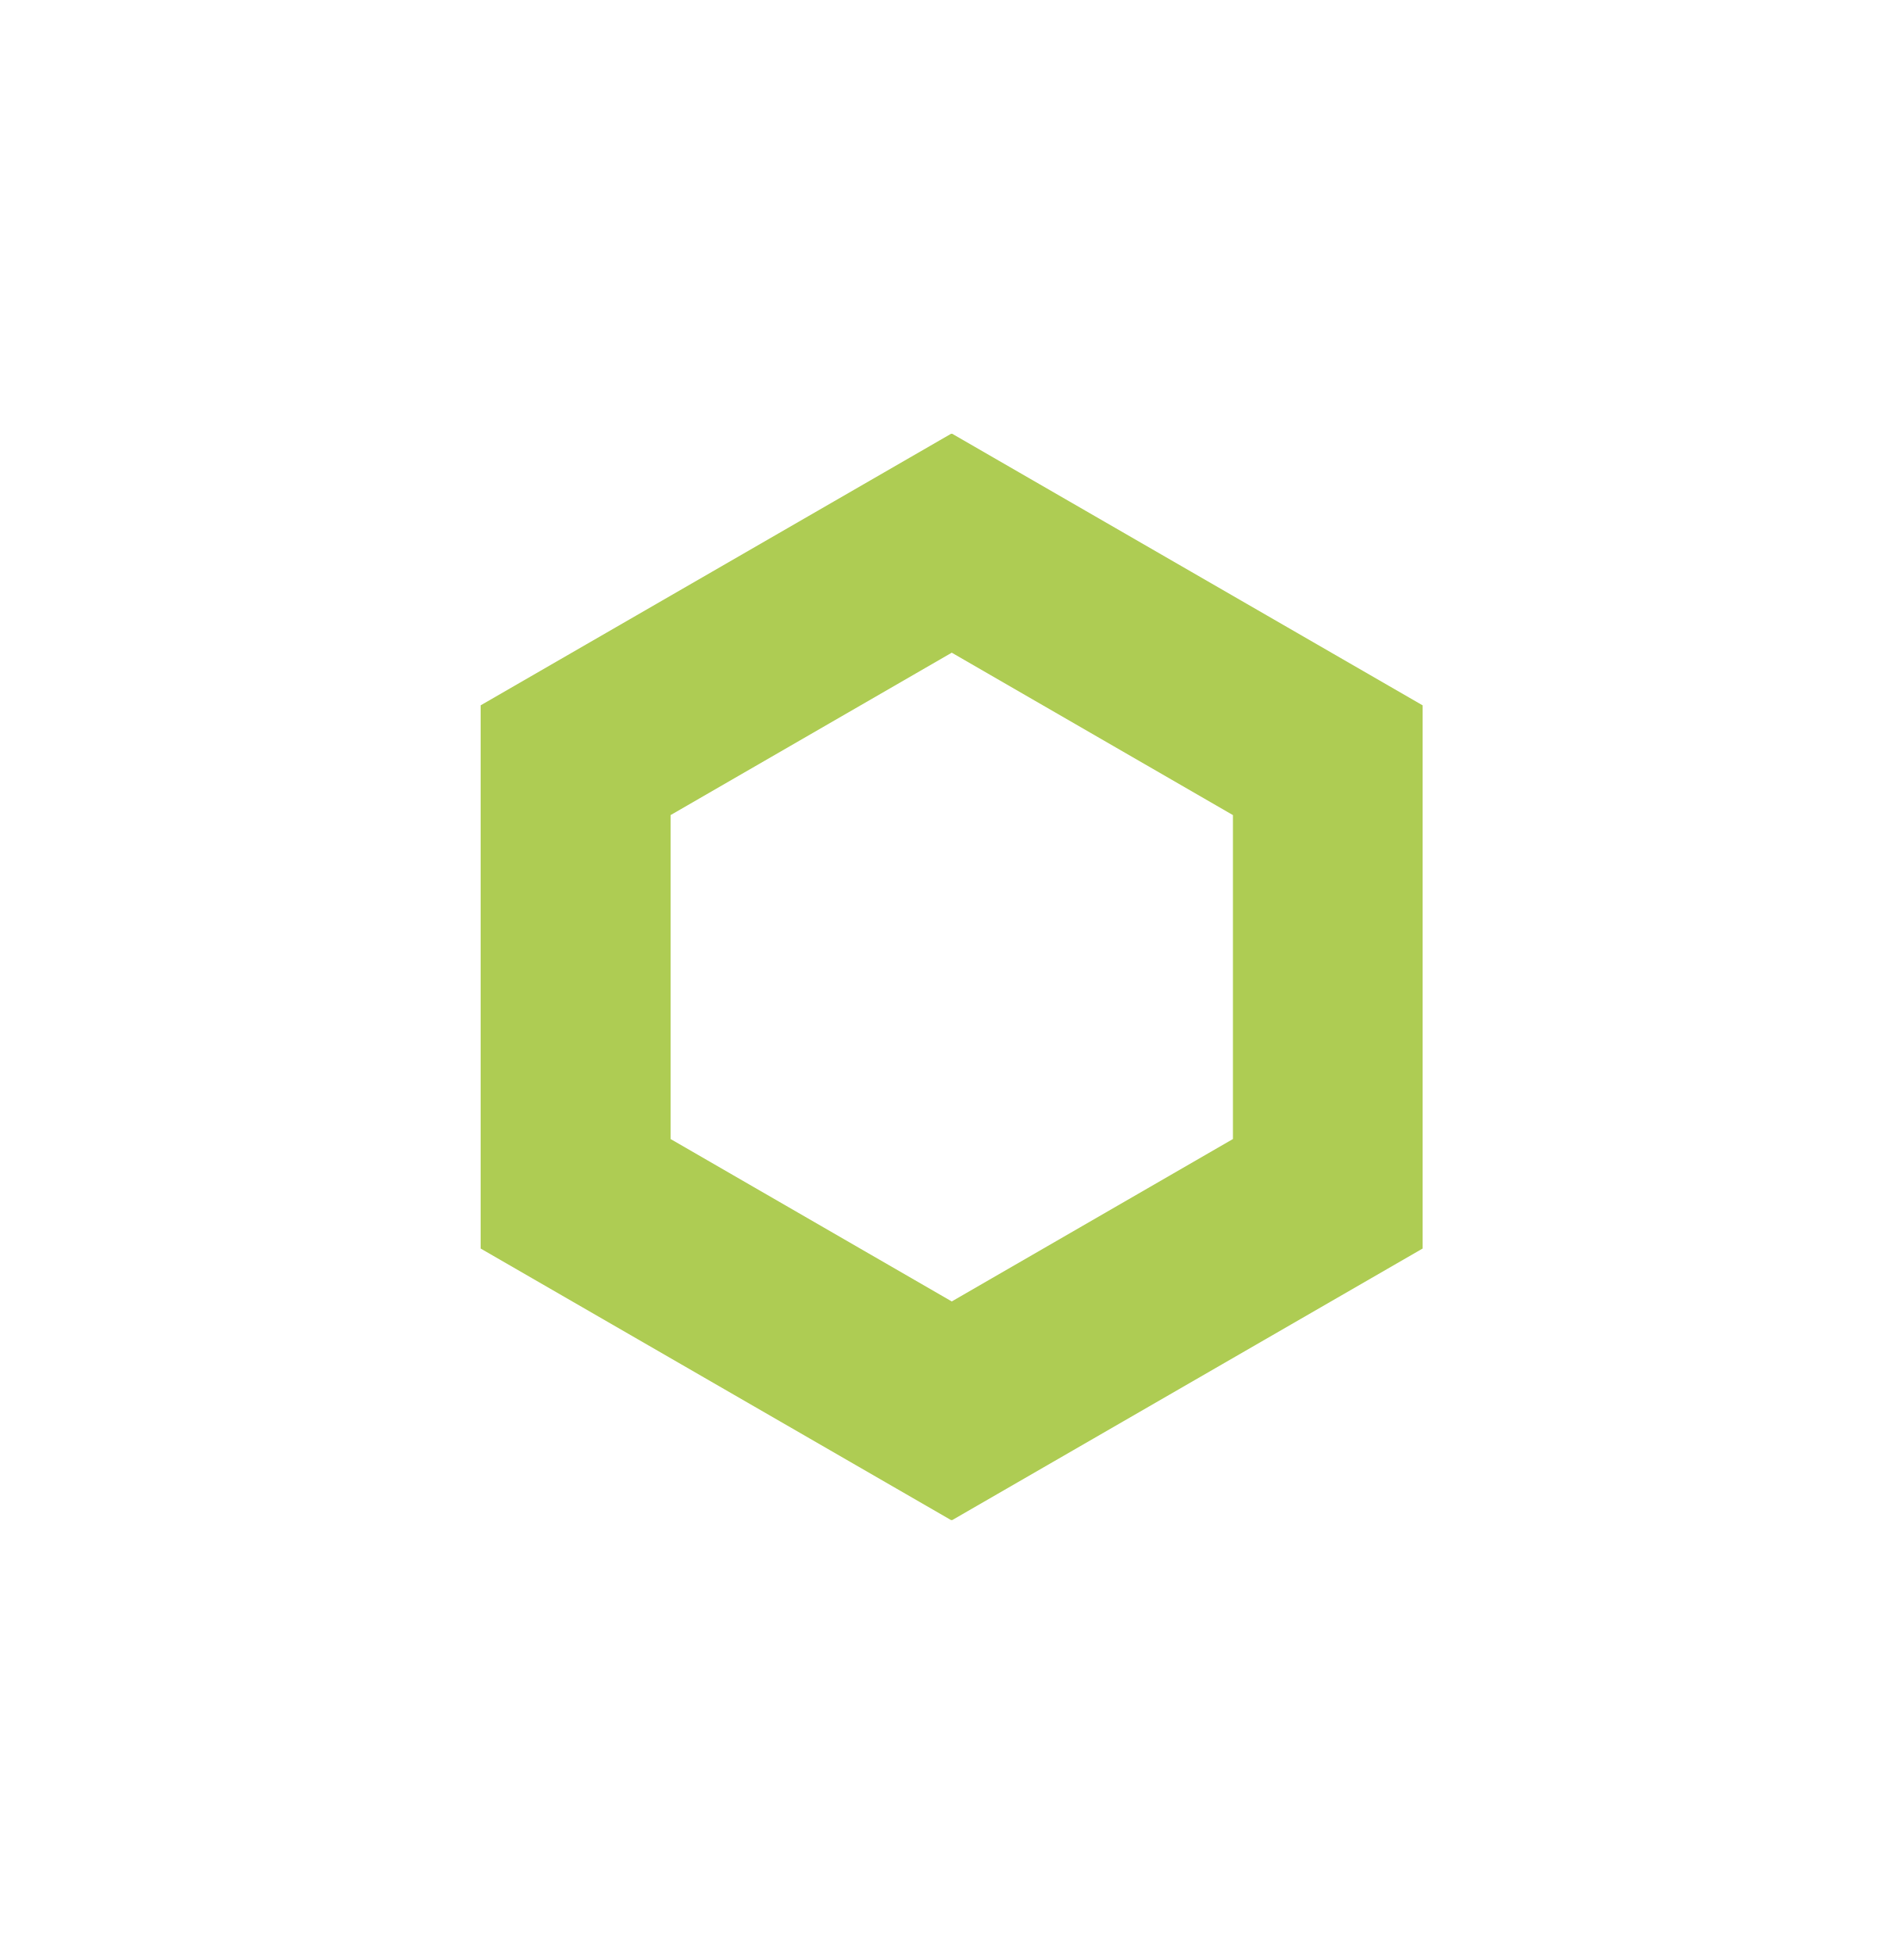
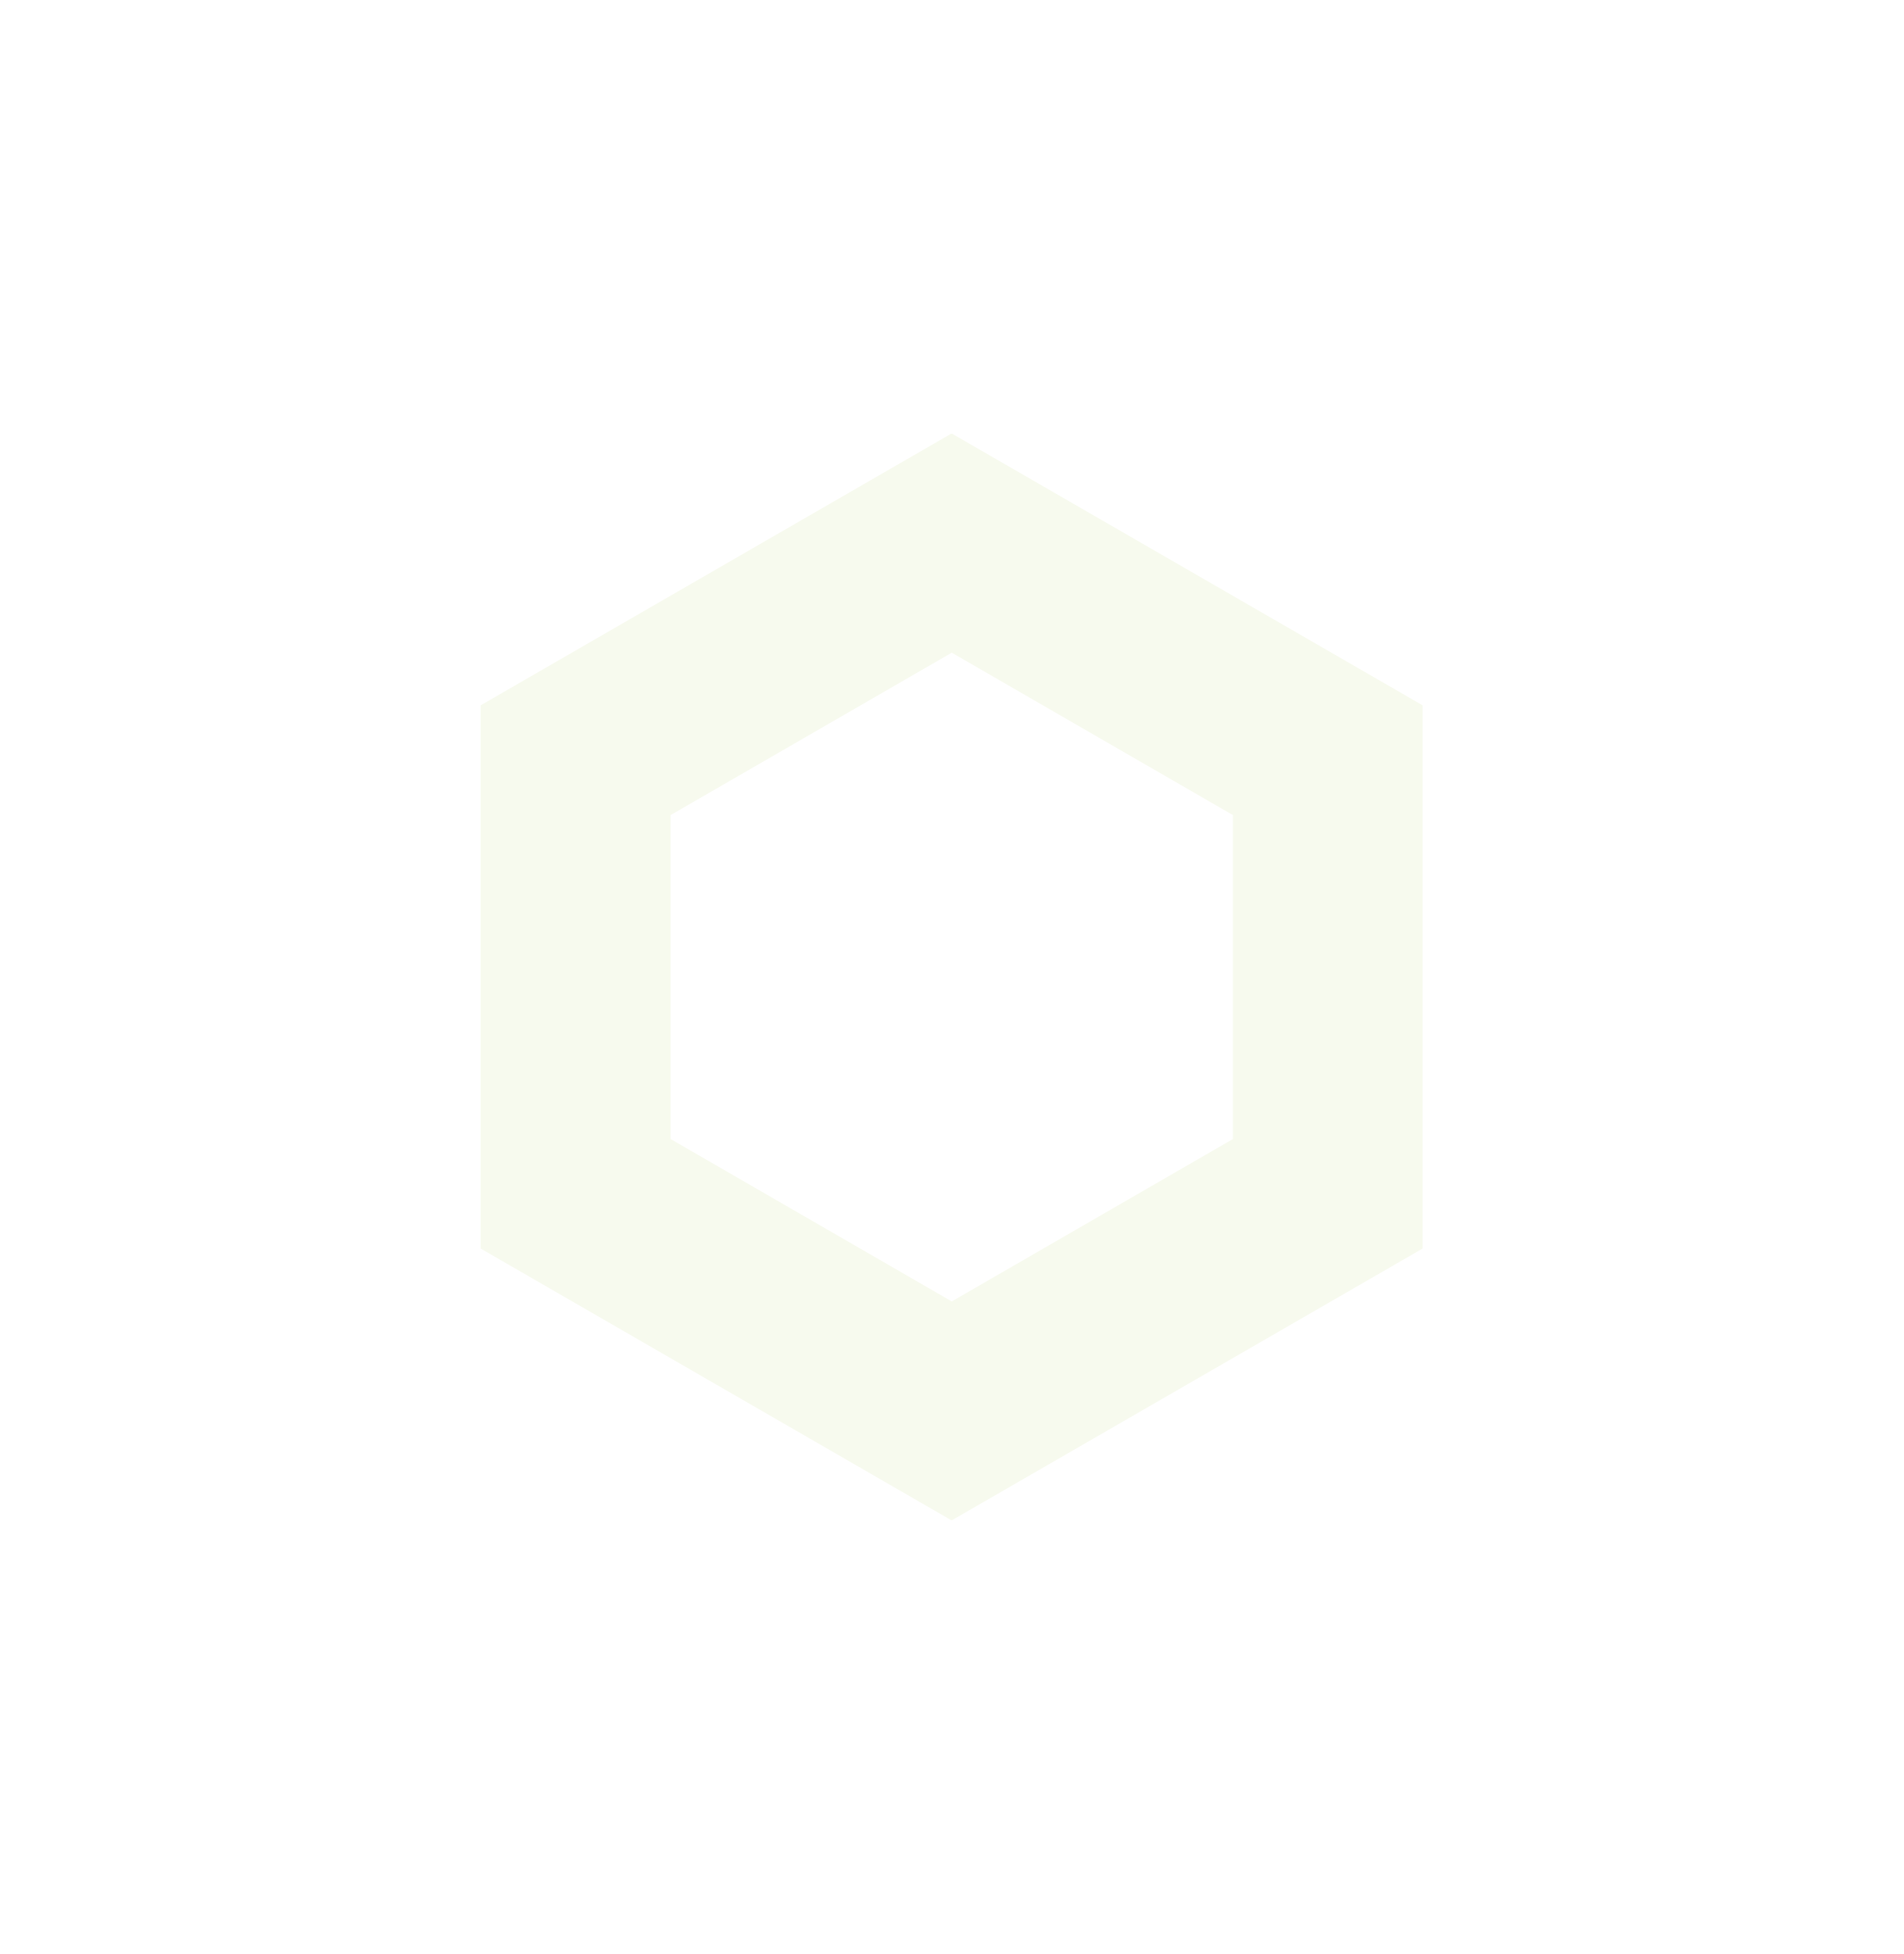
<svg xmlns="http://www.w3.org/2000/svg" id="Layer_1" version="1.1" viewBox="0 0 150 154">
  <defs>
    <style>
      .st0 {
-         fill: #aecc53;
+         fill: #f7faee;
      }
    </style>
  </defs>
  <path class="st0" d="M75.01,51.44l22.16,12.8v25.53l-22.16,12.8-22.16-12.8v-25.53l22.16-12.8M75.05,34.19h-.1l-37.07,21.4v42.81l37.07,21.4h.1l37.07-21.4v-42.81l-37.07-21.4h0Z" />
</svg>
